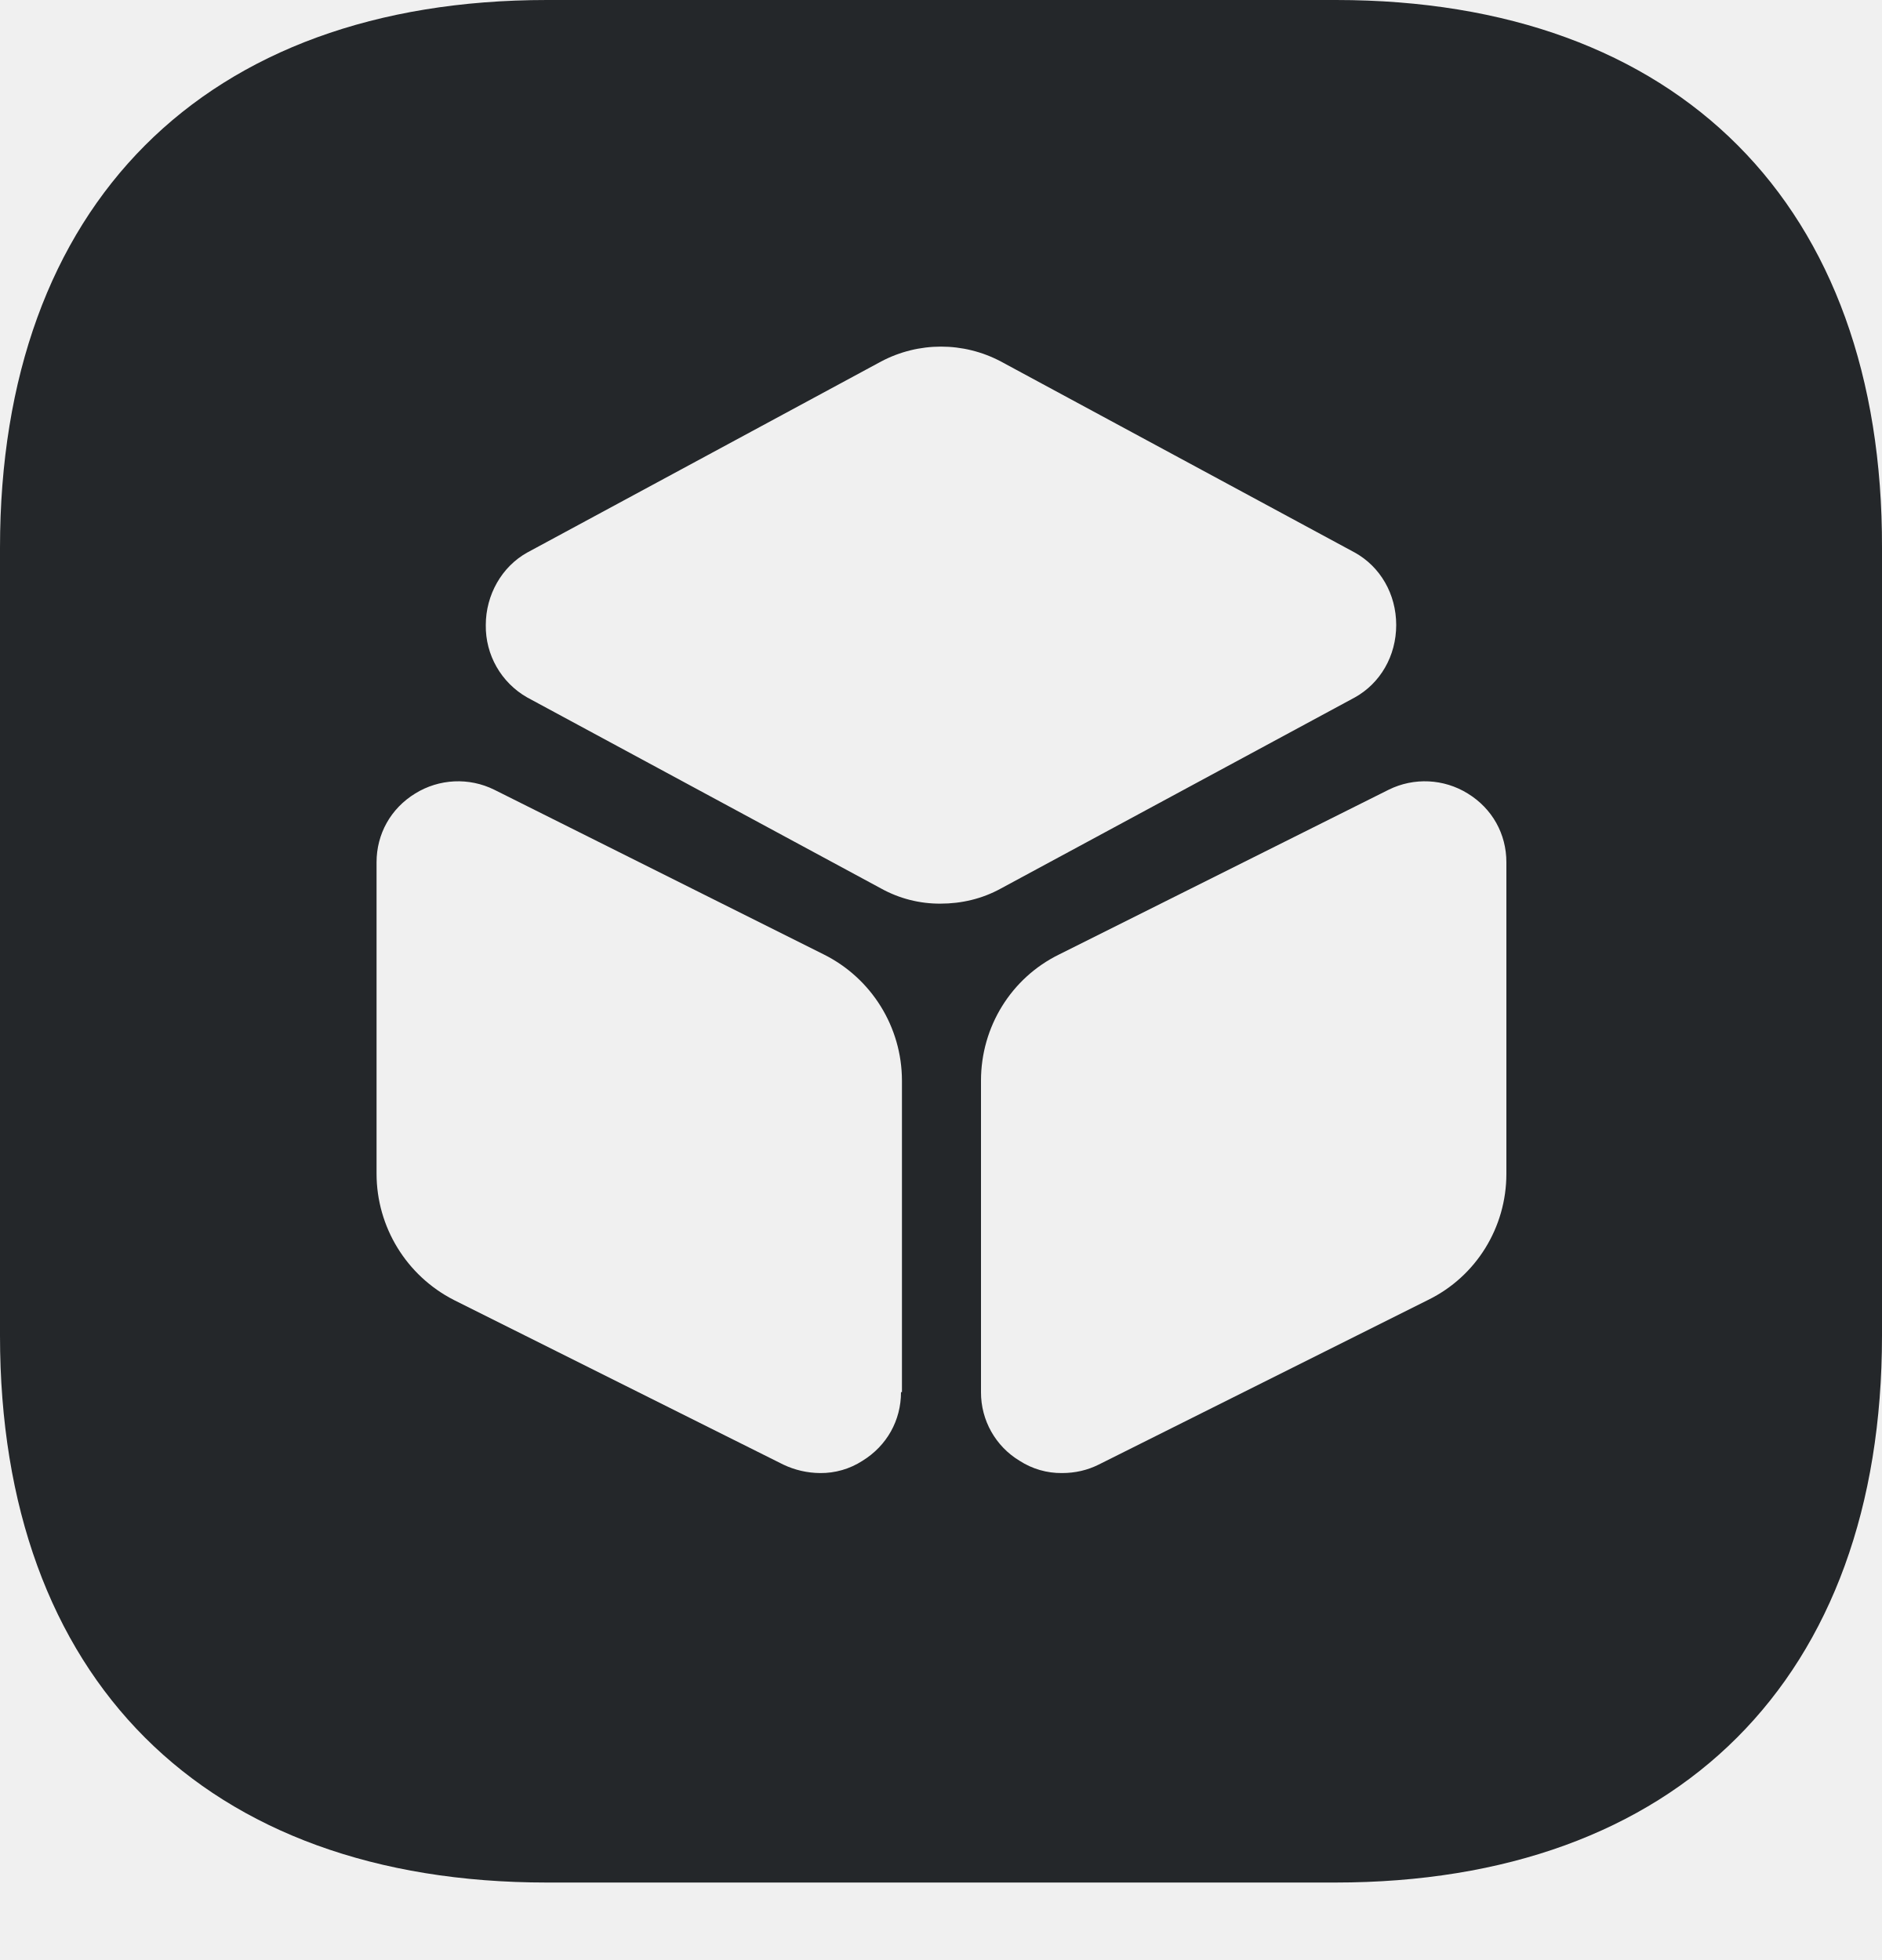
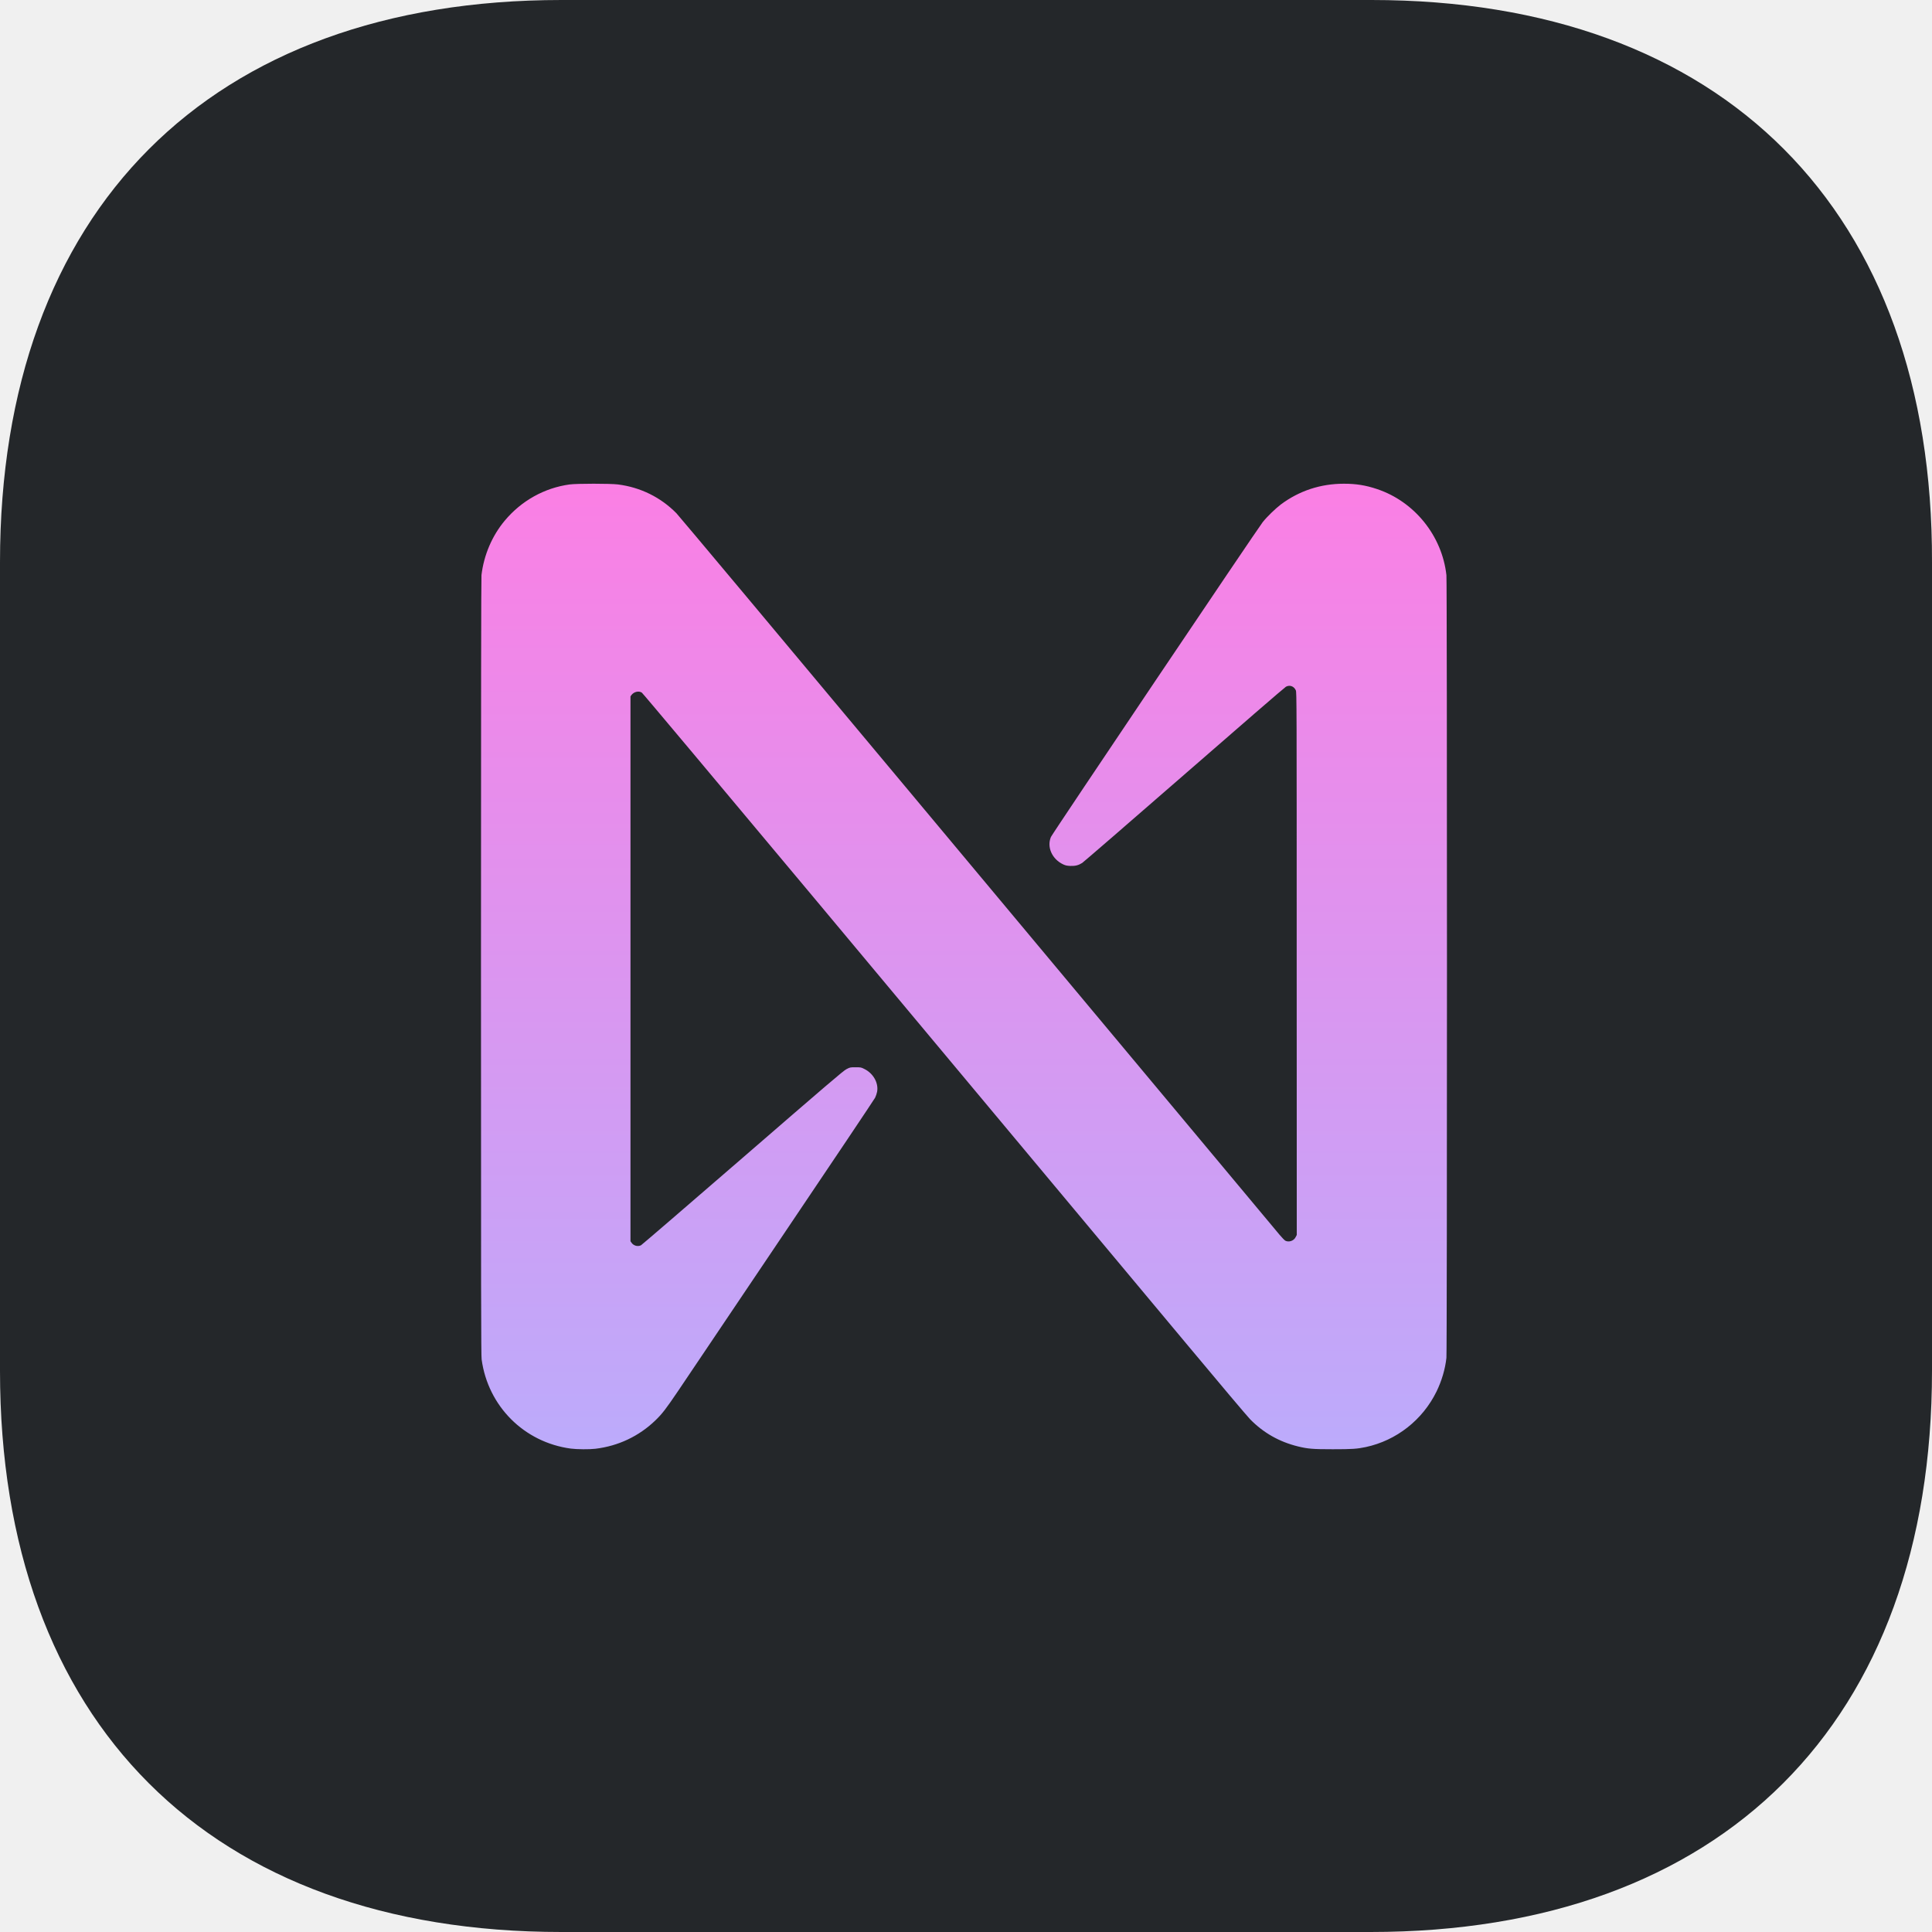
- <svg xmlns="http://www.w3.org/2000/svg" width="24" height="25" fill="none">
-   <path d="M17.037 0H6.975C2.605 0 0 2.617 0 6.987v10.05c0 4.37 2.605 6.975 6.975 6.975h10.05c4.37 0 6.975-2.605 6.975-6.976V6.988C24.012 2.617 21.407 0 17.037 0ZM11.49 17.757c0 .36-.18.684-.492.876a.975.975 0 0 1-.54.156 1.11 1.11 0 0 1-.469-.108l-4.202-2.1a1.811 1.811 0 0 1-.985-1.61v-3.973c0-.36.18-.685.493-.877a1.04 1.04 0 0 1 1.008-.048l4.202 2.101a1.8 1.8 0 0 1 .997 1.609v3.974h-.012Zm-.252-6.423L6.723 8.896a1.045 1.045 0 0 1-.528-.924c0-.384.204-.744.528-.924l4.515-2.438a1.631 1.631 0 0 1 1.524 0l4.515 2.438c.324.18.528.528.528.924s-.204.744-.528.924l-4.515 2.438c-.24.132-.504.192-.768.192a1.54 1.54 0 0 1-.756-.192Zm7.972 3.638c0 .684-.385 1.308-.997 1.608l-4.202 2.101c-.144.072-.3.108-.468.108a.975.975 0 0 1-.54-.156 1.017 1.017 0 0 1-.493-.876v-3.974c0-.684.384-1.309.997-1.609l4.202-2.101a1.04 1.04 0 0 1 1.008.048c.313.192.493.516.493.877v3.974Z" fill="#24272A" />
+ <svg xmlns="http://www.w3.org/2000/svg" width="24" height="24" viewBox="0 0 24 24" fill="none">
+   <g clip-path="url(#clip0_1_4)">
+     <path d="M17.037 0H6.975C2.605 0 -9.53673e-07 2.616 -9.53673e-07 6.984V17.029C-9.53673e-07 21.396 2.605 24 6.975 24H17.025C21.395 24 24 21.396 24 17.027V6.985C24.012 2.616 21.407 0 17.037 0Z" fill="#24272A" />
+     <path fill-rule="evenodd" clip-rule="evenodd" d="M7.076 6.018C6.763 6.061 6.477 6.22 6.27 6.468C6.113 6.656 6.011 6.894 5.981 7.144C5.977 7.178 5.975 8.755 5.975 12.009C5.975 16.118 5.976 16.833 5.983 16.887C6.062 17.468 6.51 17.917 7.091 17.995C7.165 18.005 7.325 18.006 7.397 17.997C7.68 17.963 7.936 17.842 8.14 17.646C8.227 17.562 8.272 17.503 8.425 17.277C8.499 17.166 9.075 16.31 9.706 15.374C10.337 14.438 10.861 13.656 10.871 13.636C10.881 13.616 10.892 13.583 10.896 13.561C10.915 13.453 10.849 13.335 10.739 13.28C10.696 13.258 10.693 13.258 10.627 13.258C10.561 13.258 10.56 13.258 10.514 13.282C10.475 13.302 10.277 13.472 9.225 14.383C8.541 14.975 7.973 15.464 7.963 15.469C7.925 15.489 7.872 15.476 7.846 15.439L7.832 15.419V12.035V8.651L7.844 8.634C7.875 8.593 7.935 8.579 7.973 8.604C7.985 8.612 8.95 9.763 10.12 11.163C13.223 14.878 13.913 15.704 14.735 16.689C15.141 17.176 15.498 17.599 15.529 17.63C15.694 17.799 15.892 17.911 16.124 17.968C16.248 17.998 16.308 18.003 16.556 18.003C16.796 18.003 16.857 17.999 16.966 17.976C17.348 17.894 17.672 17.639 17.845 17.286C17.909 17.155 17.953 17.007 17.968 16.867C17.977 16.785 17.977 7.227 17.968 7.145C17.914 6.656 17.571 6.23 17.105 6.075C16.965 6.028 16.846 6.009 16.694 6.009C16.404 6.009 16.139 6.097 15.912 6.266C15.844 6.318 15.741 6.417 15.686 6.486C15.625 6.562 13.072 10.357 13.055 10.397C13.002 10.523 13.069 10.673 13.208 10.738C13.236 10.751 13.254 10.755 13.296 10.757C13.357 10.759 13.397 10.749 13.443 10.72C13.46 10.709 14.03 10.216 14.711 9.623C15.391 9.03 15.959 8.539 15.974 8.531C16.021 8.505 16.074 8.524 16.097 8.575C16.108 8.599 16.108 8.702 16.108 11.97L16.109 15.341L16.095 15.368C16.072 15.415 16.01 15.435 15.966 15.412C15.956 15.406 15.925 15.374 15.897 15.341C15.87 15.308 15.422 14.772 14.902 14.149C14.382 13.527 12.72 11.536 11.207 9.725C9.695 7.914 8.433 6.407 8.403 6.376C8.208 6.178 7.958 6.054 7.677 6.018C7.583 6.006 7.165 6.006 7.076 6.018Z" fill="url(#paint0_linear_1_4)" />
+   </g>
+   <defs>
+     <linearGradient id="paint0_linear_1_4" x1="11.975" y1="6.009" x2="11.975" y2="18.003" gradientUnits="userSpaceOnUse">
+       <stop stop-color="#FB7FE4" />
+       <stop offset="1" stop-color="#BCABFB" />
+     </linearGradient>
+     <clipPath id="clip0_1_4">
+       <rect width="24" height="24" fill="white" />
+     </clipPath>
+   </defs>
</svg>
